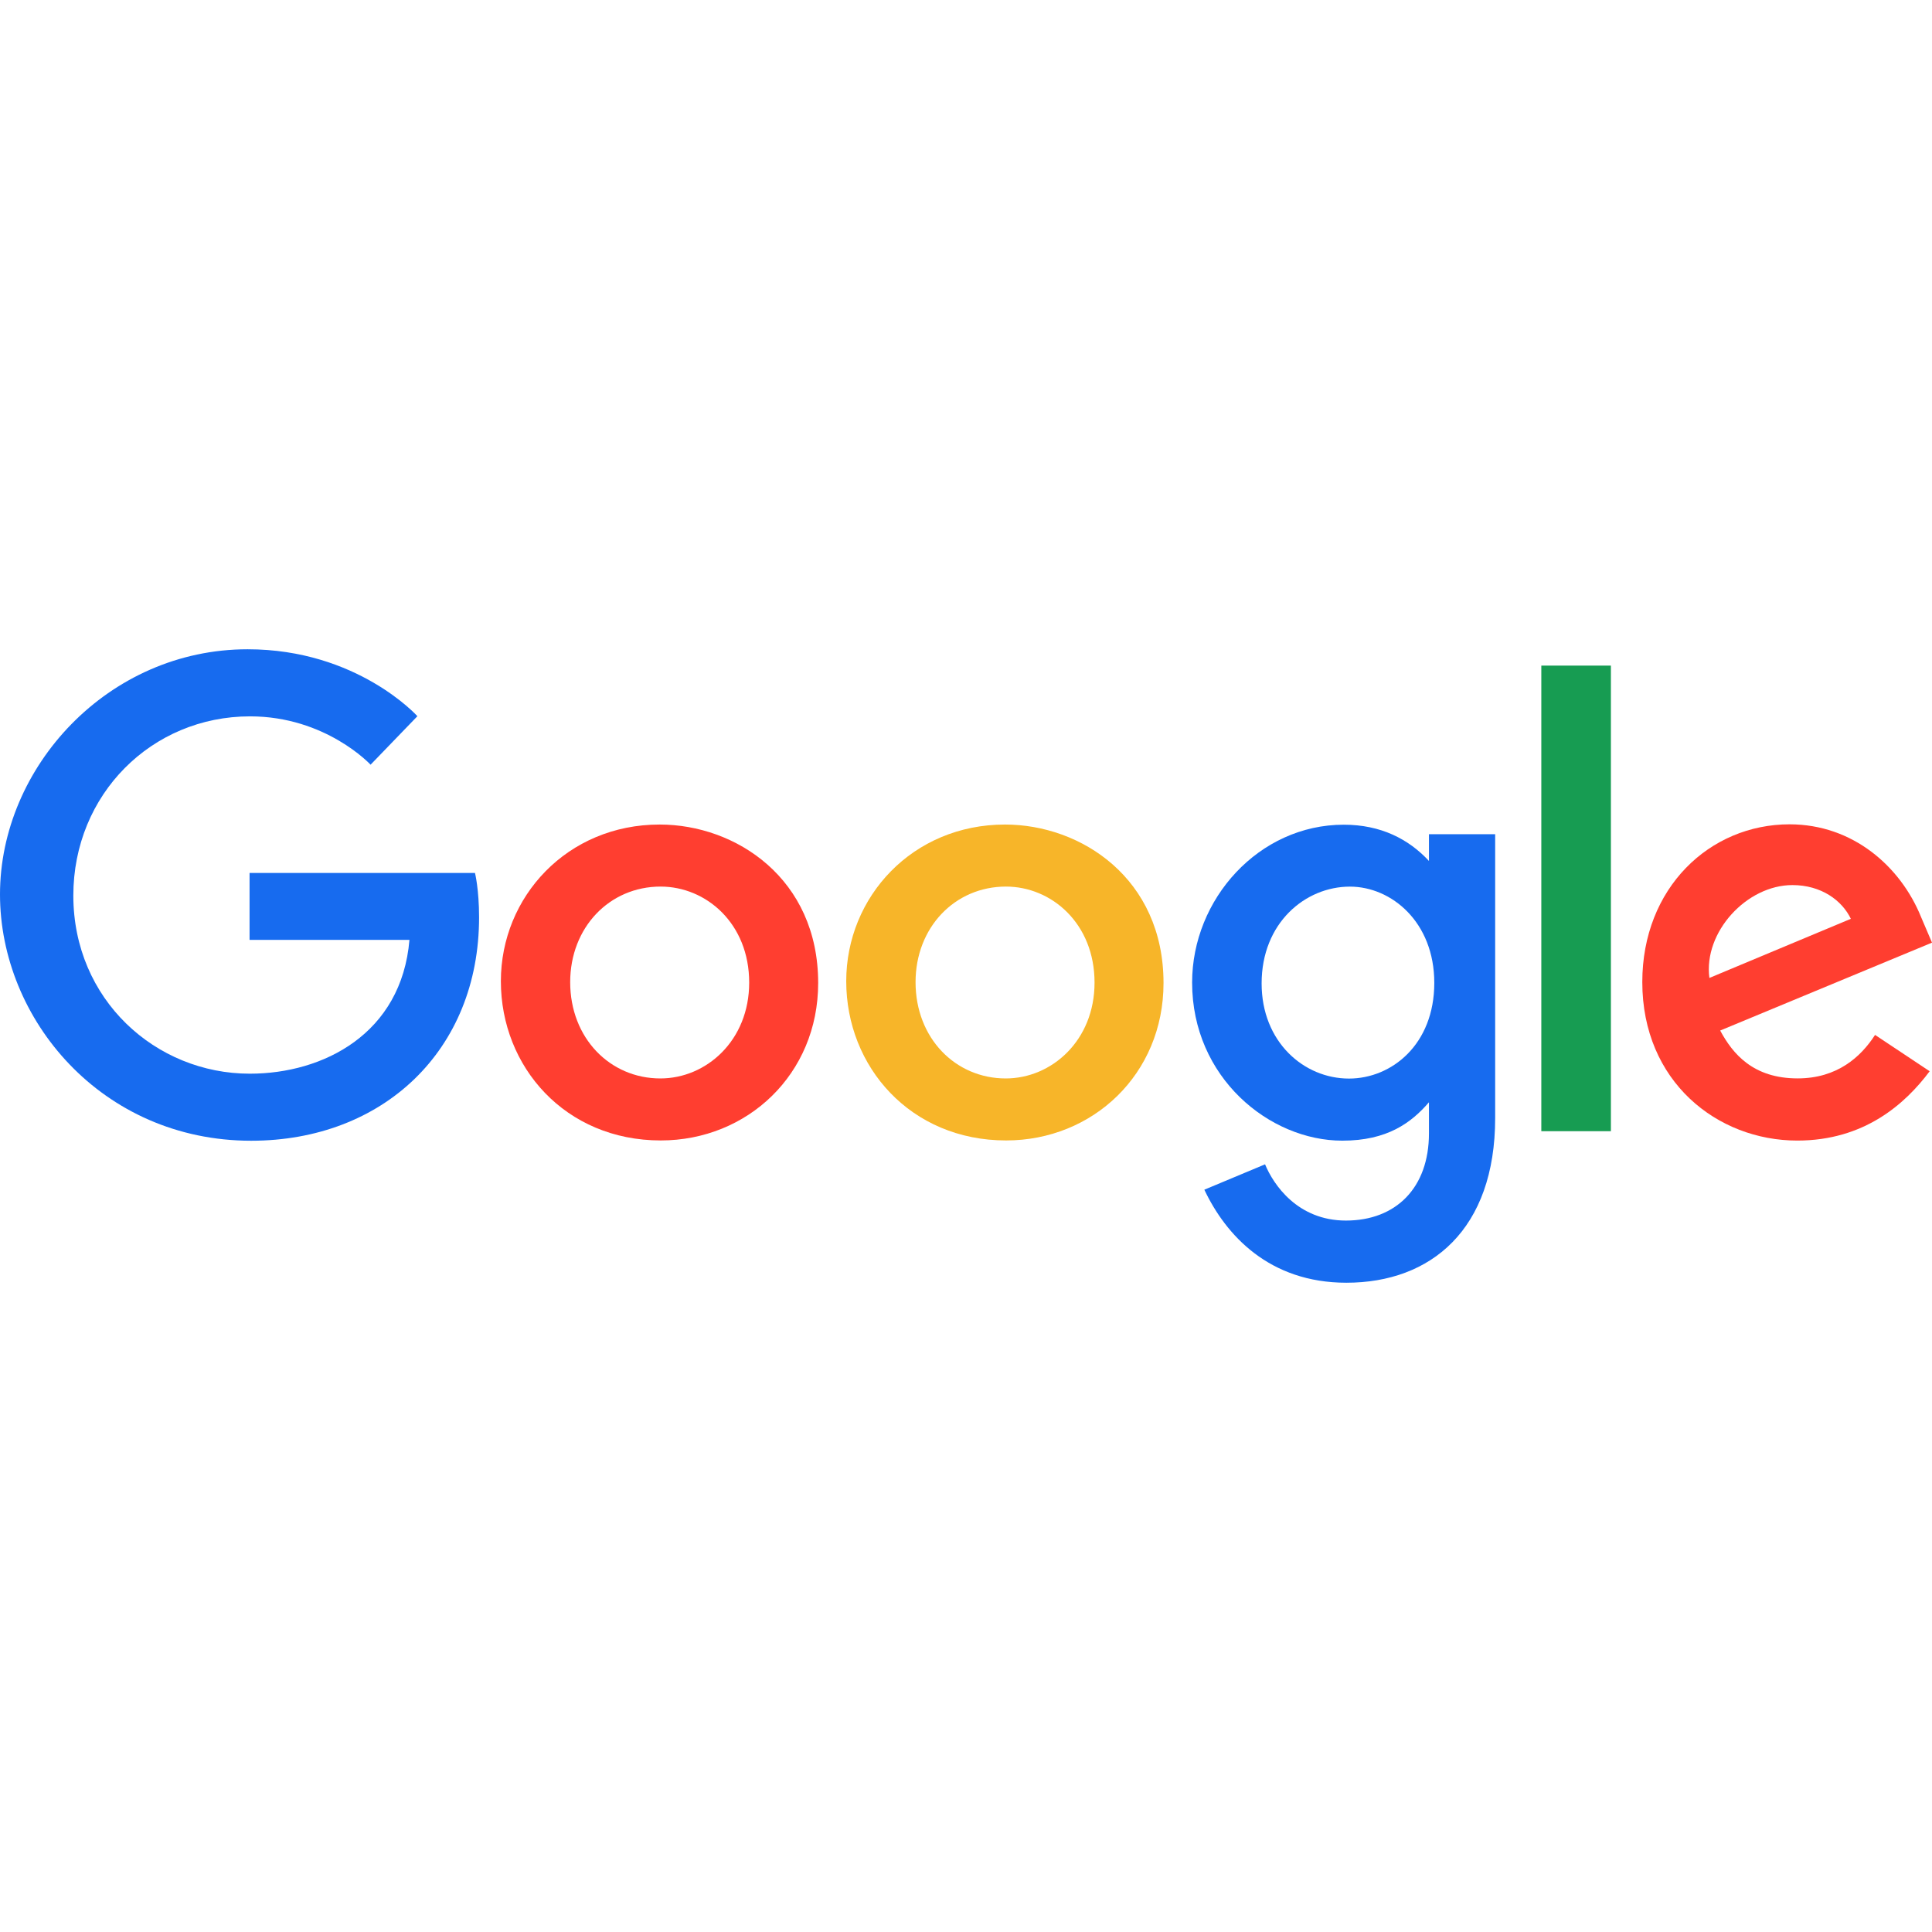
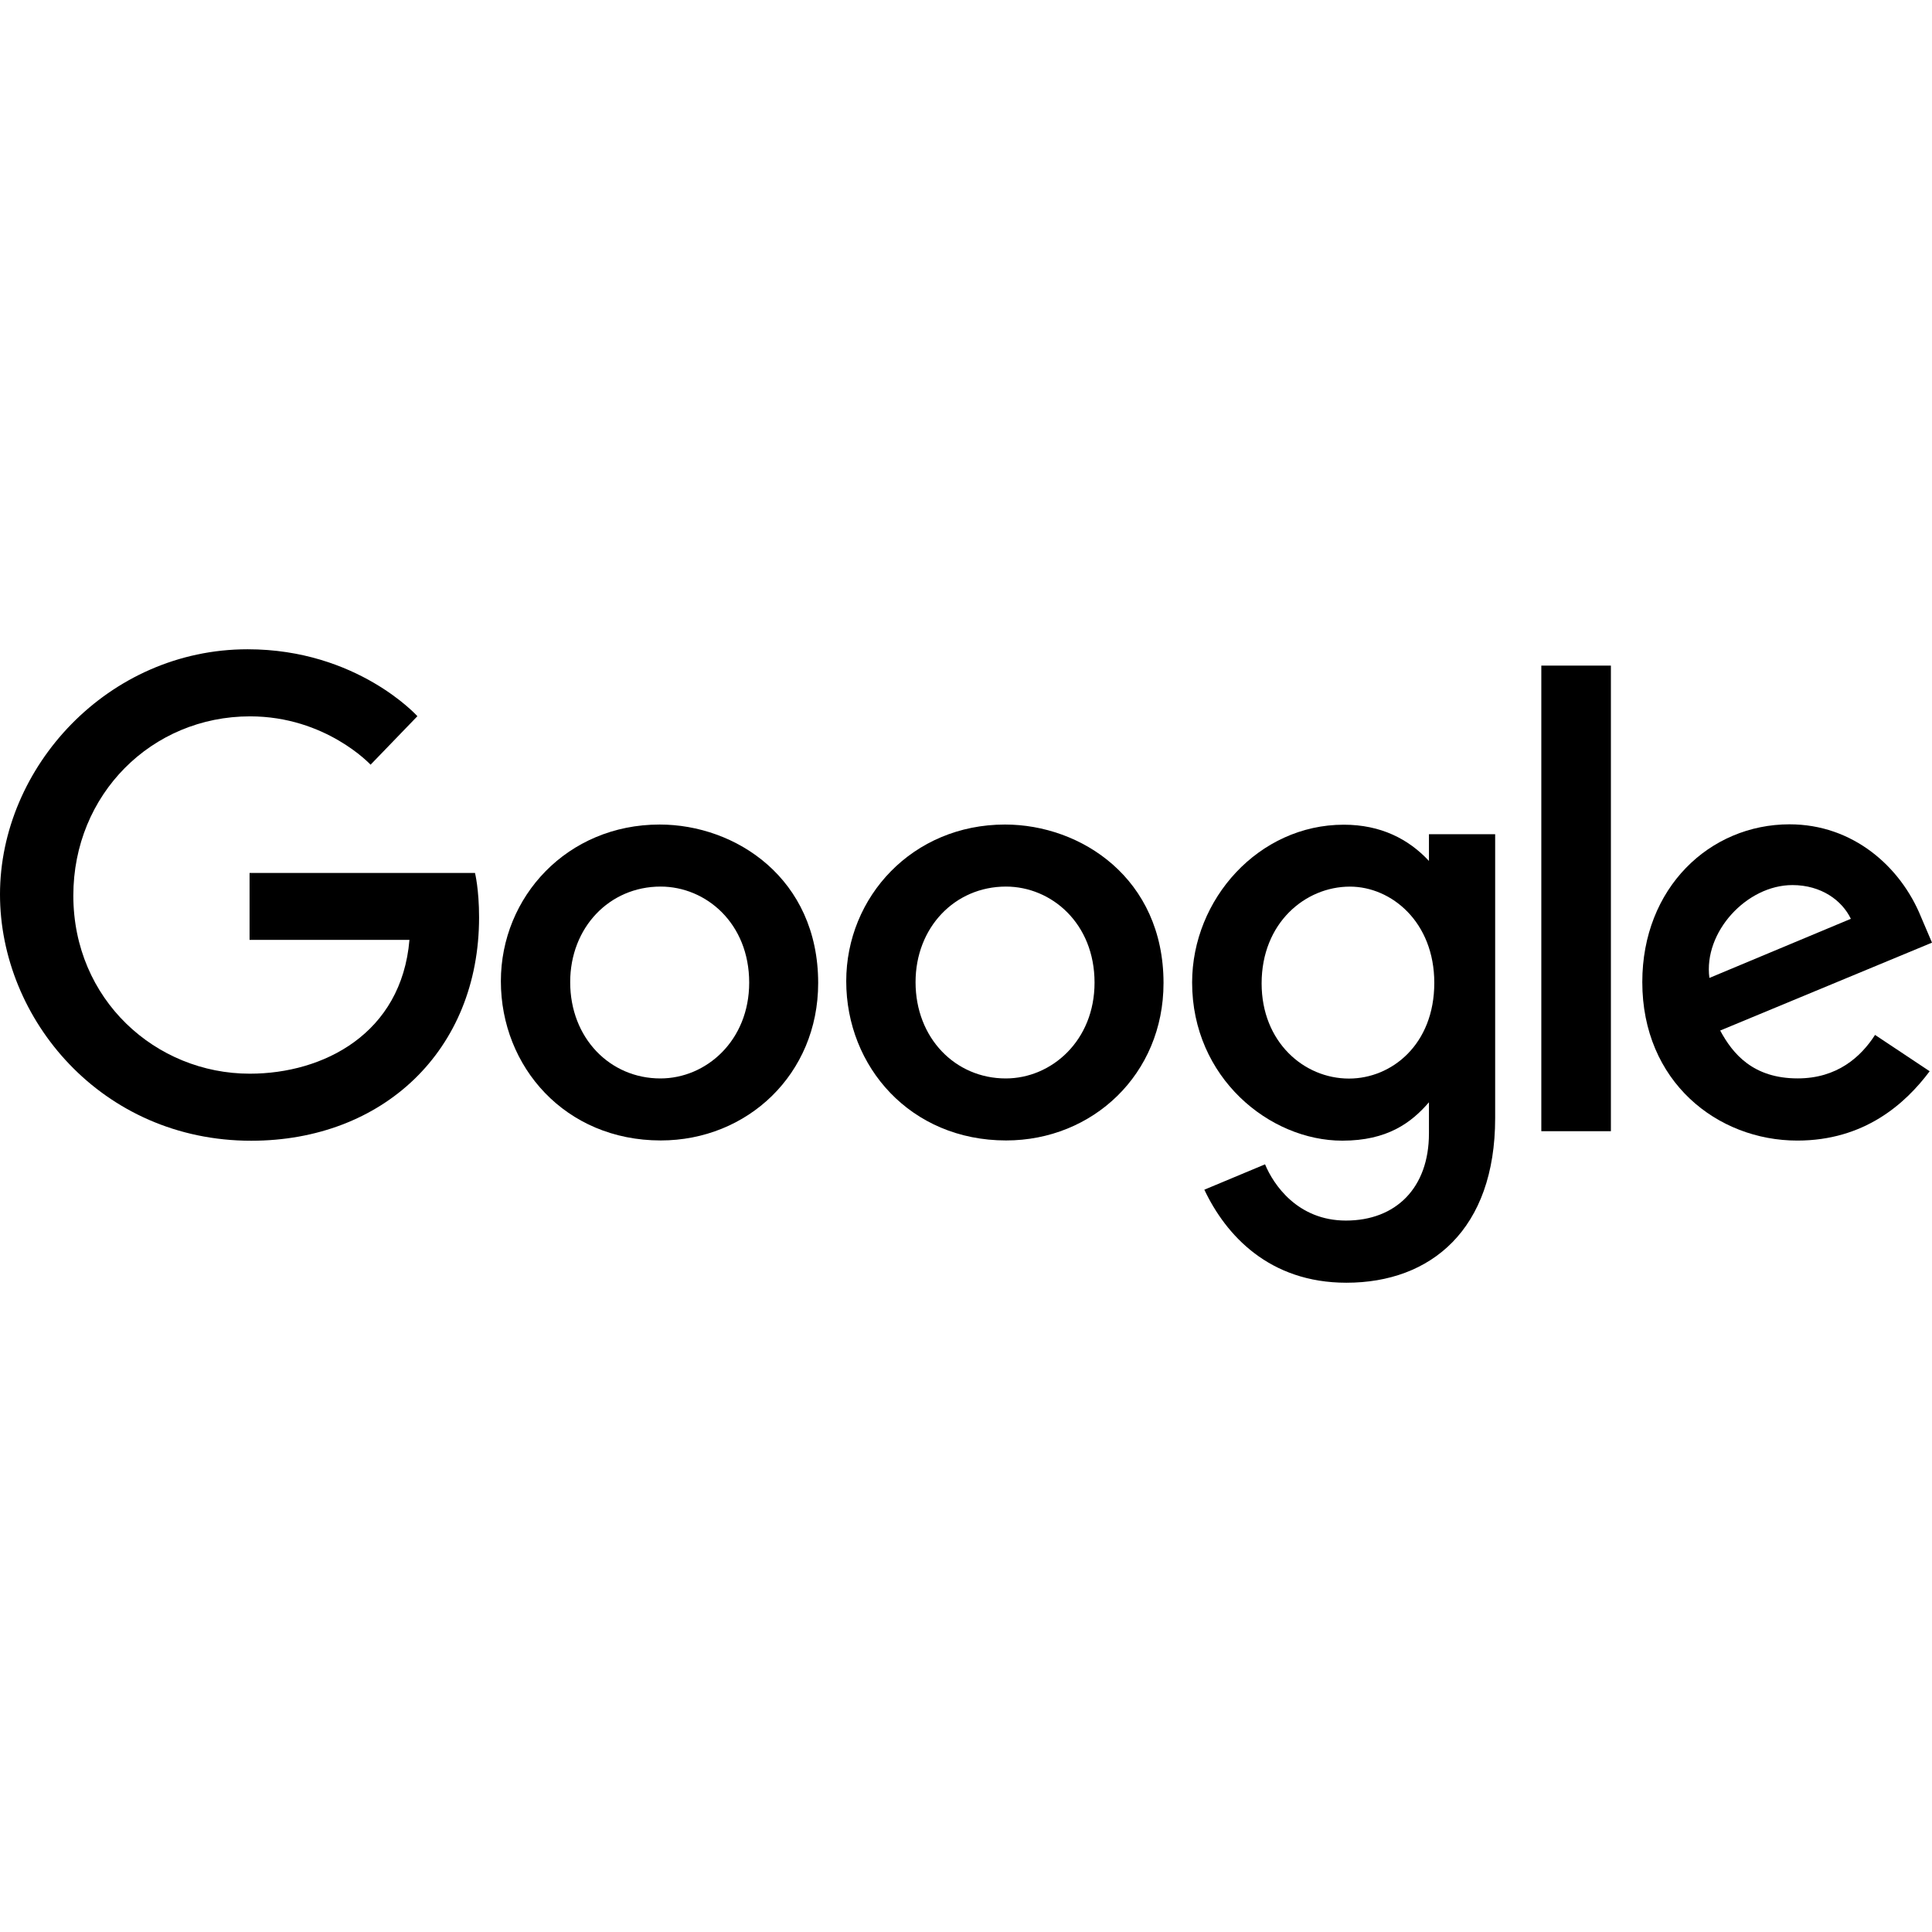
<svg xmlns="http://www.w3.org/2000/svg" height="256px" style="shape-rendering:geometricPrecision; text-rendering:geometricPrecision; image-rendering:optimizeQuality; fill-rule:evenodd; clip-rule:evenodd" version="1.1" viewBox="0 0 256000 255998" width="256px" xml:space="preserve">
  <defs>
    <style type="text/css">
   
    .fil4 {fill:none}
-     .fil0 {fill:#176BEF}
-     .fil3 {fill:#179C52}
-     .fil2 {fill:#F7B529}
-     .fil1 {fill:#FF3E30}
+     .fil0 {fill:#000000}
+     .fil3 {fill:#000000}
+     .fil2 {fill:#000000}
+     .fil1 {fill:#000000}
   
  </style>
  </defs>
  <g id="Layer_x0020_1">
    <path class="fil0" d="M62939 115673l-29871 0 0 8864 21186 0c-1047,12430 -11389,17731 -21150,17731 -12489,0 -23387,-9826 -23387,-23599 0,-13417 10389,-23749 23414,-23749 10050,0 15972,6406 15972,6406l6205 -6427c0,0 -7965,-8868 -22494,-8868 -18500,-1 -32814,15614 -32814,32480 0,16526 13463,32642 33286,32642 17433,-1 30194,-11943 30194,-29603 0,-3726 -541,-5879 -541,-5879l0 2z" />
    <path class="fil1" d="M87531 117475c6028,0 11740,4873 11740,12725 0,7687 -5688,12698 -11767,12698 -6680,0 -11951,-5349 -11951,-12758 0,-7251 5204,-12665 11978,-12665l0 0zm-122 -8221c-12257,0 -21041,9582 -21041,20759 0,11340 8521,21101 21185,21101 11465,0 20859,-8763 20859,-20858 0,-13863 -10927,-21002 -21003,-21002z" />
    <path class="fil2" d="M133292 117475c6029,0 11741,4873 11741,12725 0,7687 -5689,12698 -11768,12698 -6679,0 -11949,-5349 -11949,-12758 0,-7251 5204,-12665 11976,-12665l0 0zm-121 -8221c-12256,0 -21041,9582 -21041,20759 0,11340 8520,21101 21185,21101 11465,0 20858,-8763 20858,-20858 0,-13863 -10926,-21002 -21002,-21002z" />
    <path class="fil0" d="M178871 117481c5516,0 11180,4709 11180,12752 0,8176 -5653,12682 -11302,12682 -5997,0 -11578,-4870 -11578,-12604 0,-8036 5796,-12830 11700,-12830l0 0zm-815 -8205c-11250,0 -20094,9854 -20094,20914 0,12597 10253,20952 19900,20952 5966,0 9138,-2368 11481,-5085l0 4126c0,7222 -4386,11547 -11004,11547 -6393,-1 -9599,-4754 -10713,-7452l-8045 3363c2854,6033 8599,12326 18825,12326 11186,0 19711,-7046 19711,-21822l0 -37611 -8774 0 0 3546c-2698,-2908 -6389,-4804 -11287,-4804 0,0 0,0 0,0z" />
    <path class="fil1" d="M237502 117276c3824,0 6576,2032 7745,4470l-18742 7834c-808,-6065 4938,-12304 10997,-12304zm-366 -8051c-10613,0 -19523,8444 -19523,20903 0,13184 9932,21003 20542,21003 8856,0 14291,-4845 17536,-9186l-7237 -4814c-1877,2914 -5016,5761 -10254,5761 -5883,0 -8589,-3222 -10266,-6342l28066 -11646 -1457 -3413c-2712,-6683 -9037,-12265 -17406,-12265l-1 -1z" />
    <polygon class="fil3" points="204233,149888 213452,149888 213452,88195 204233,88195 " />
  </g>
  <rect class="fil4" height="255998" width="255998" x="2" />
</svg>
